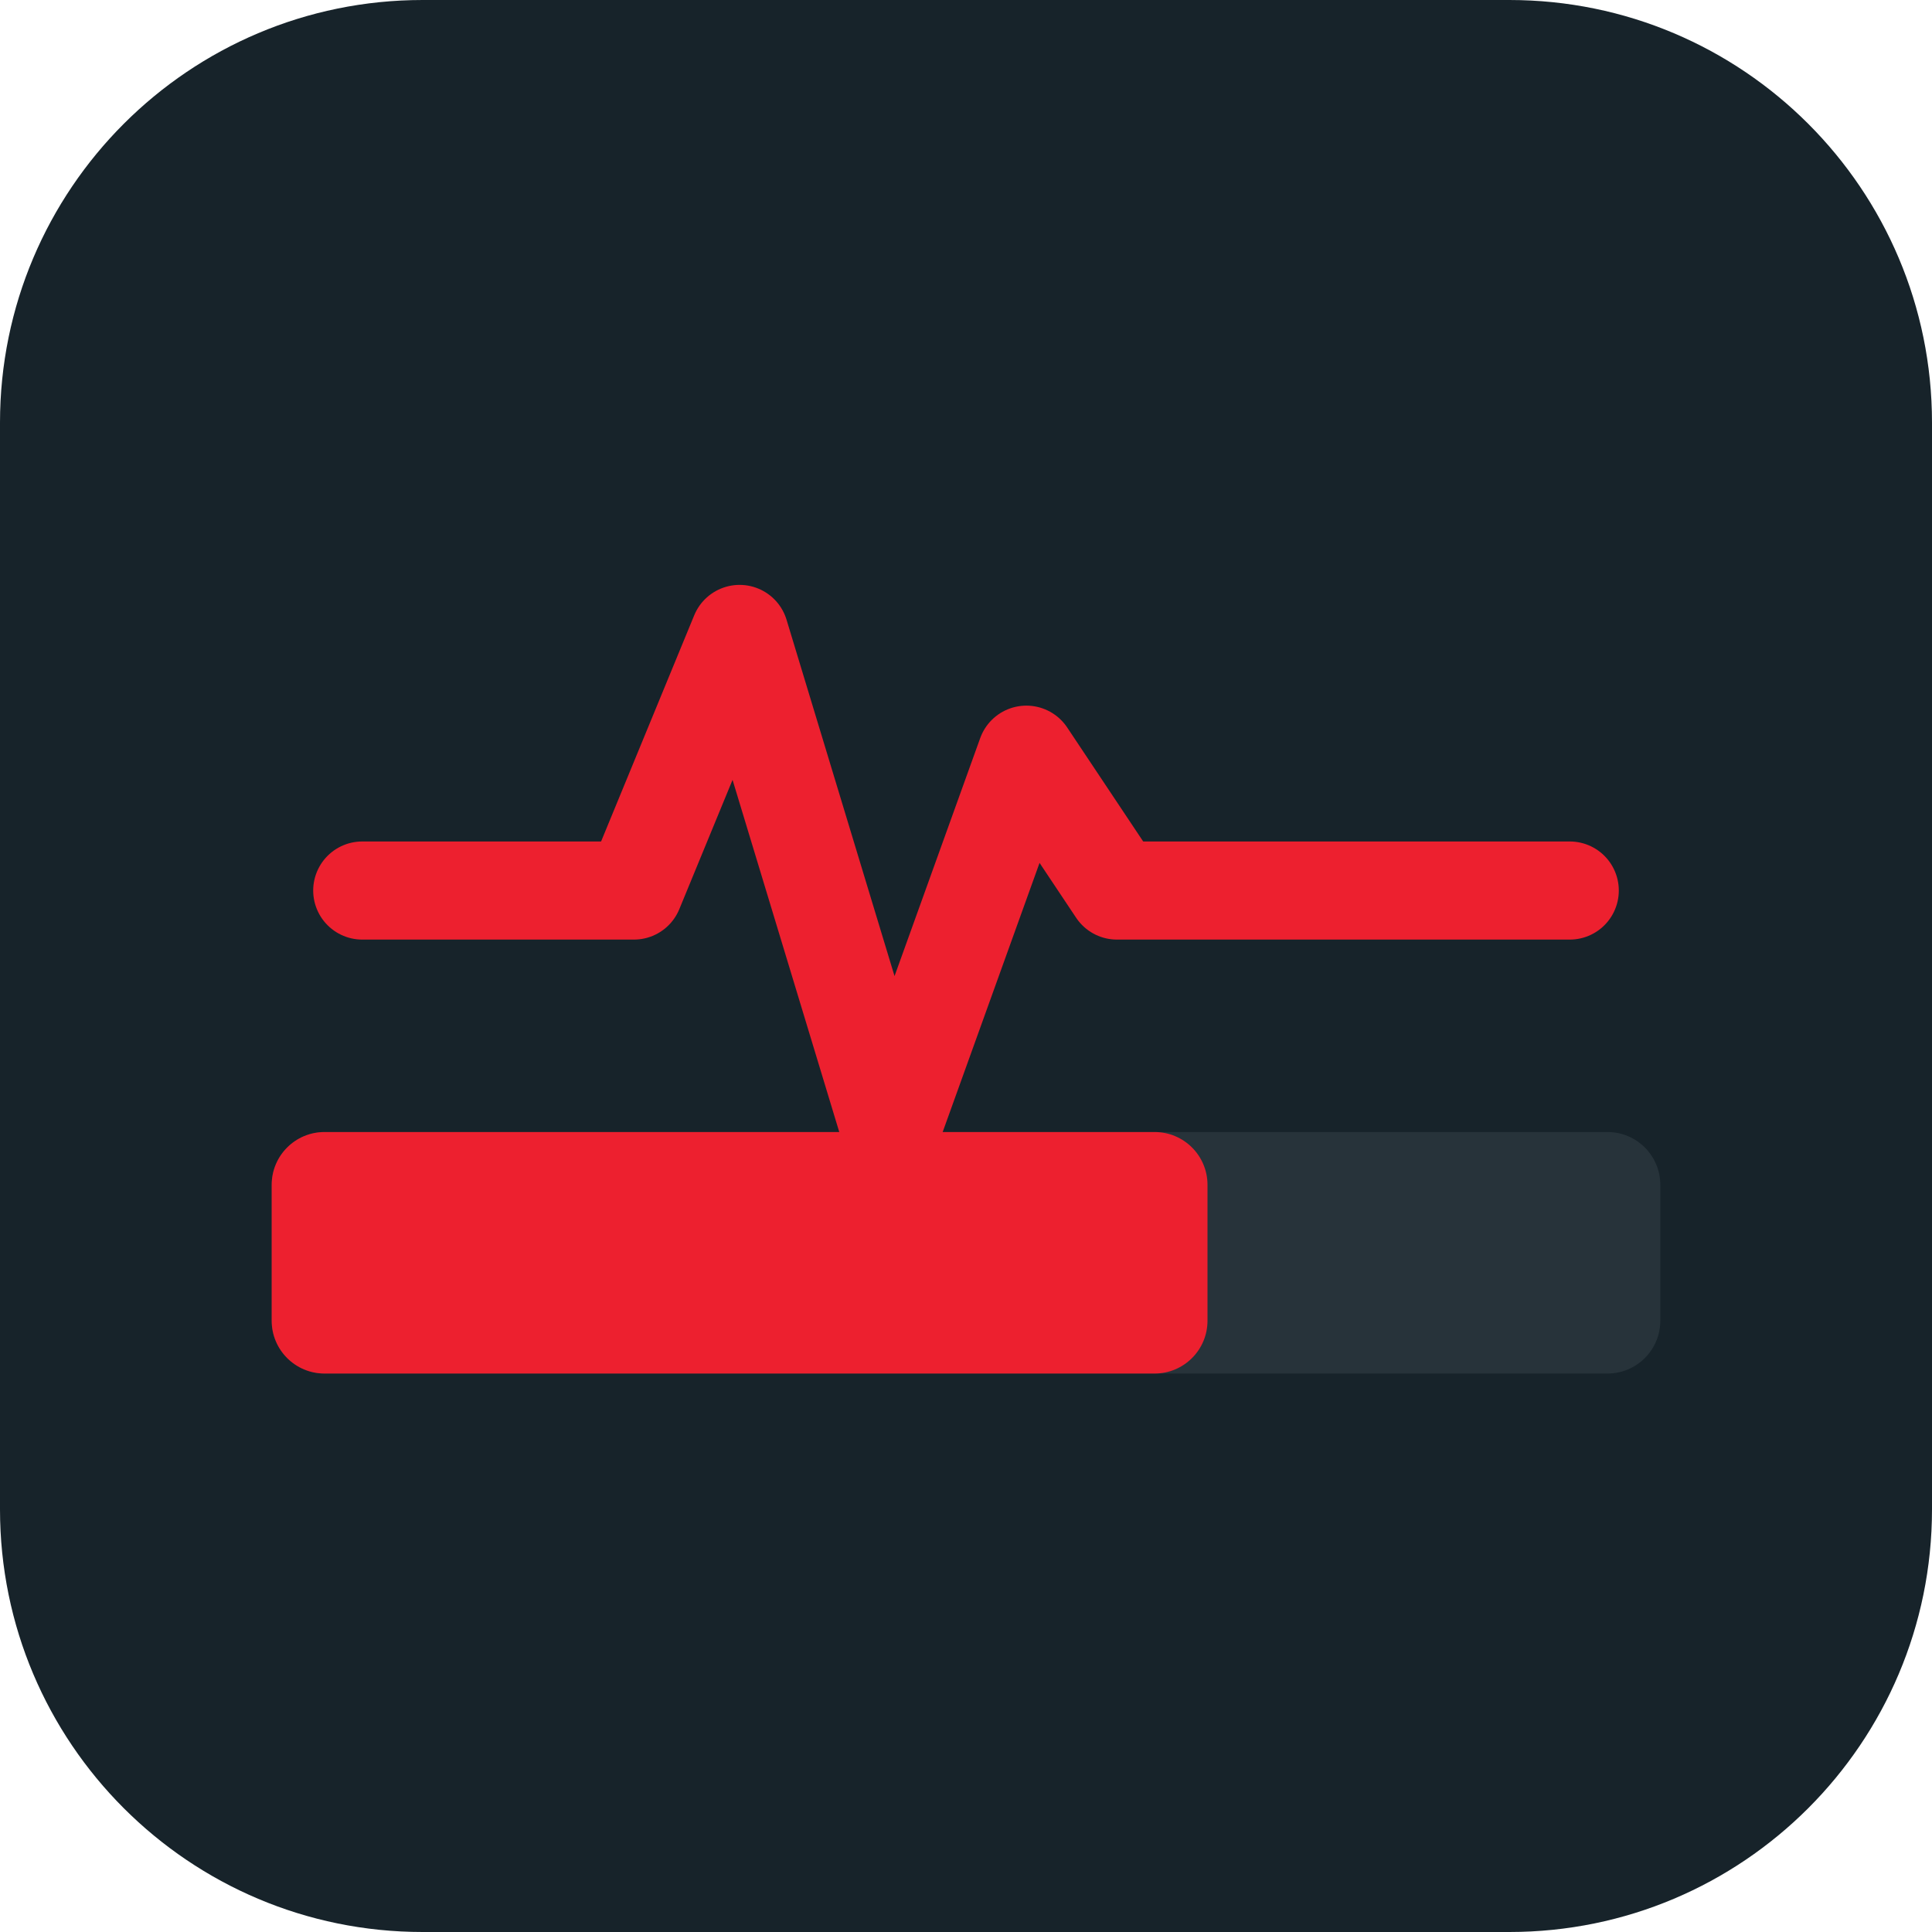
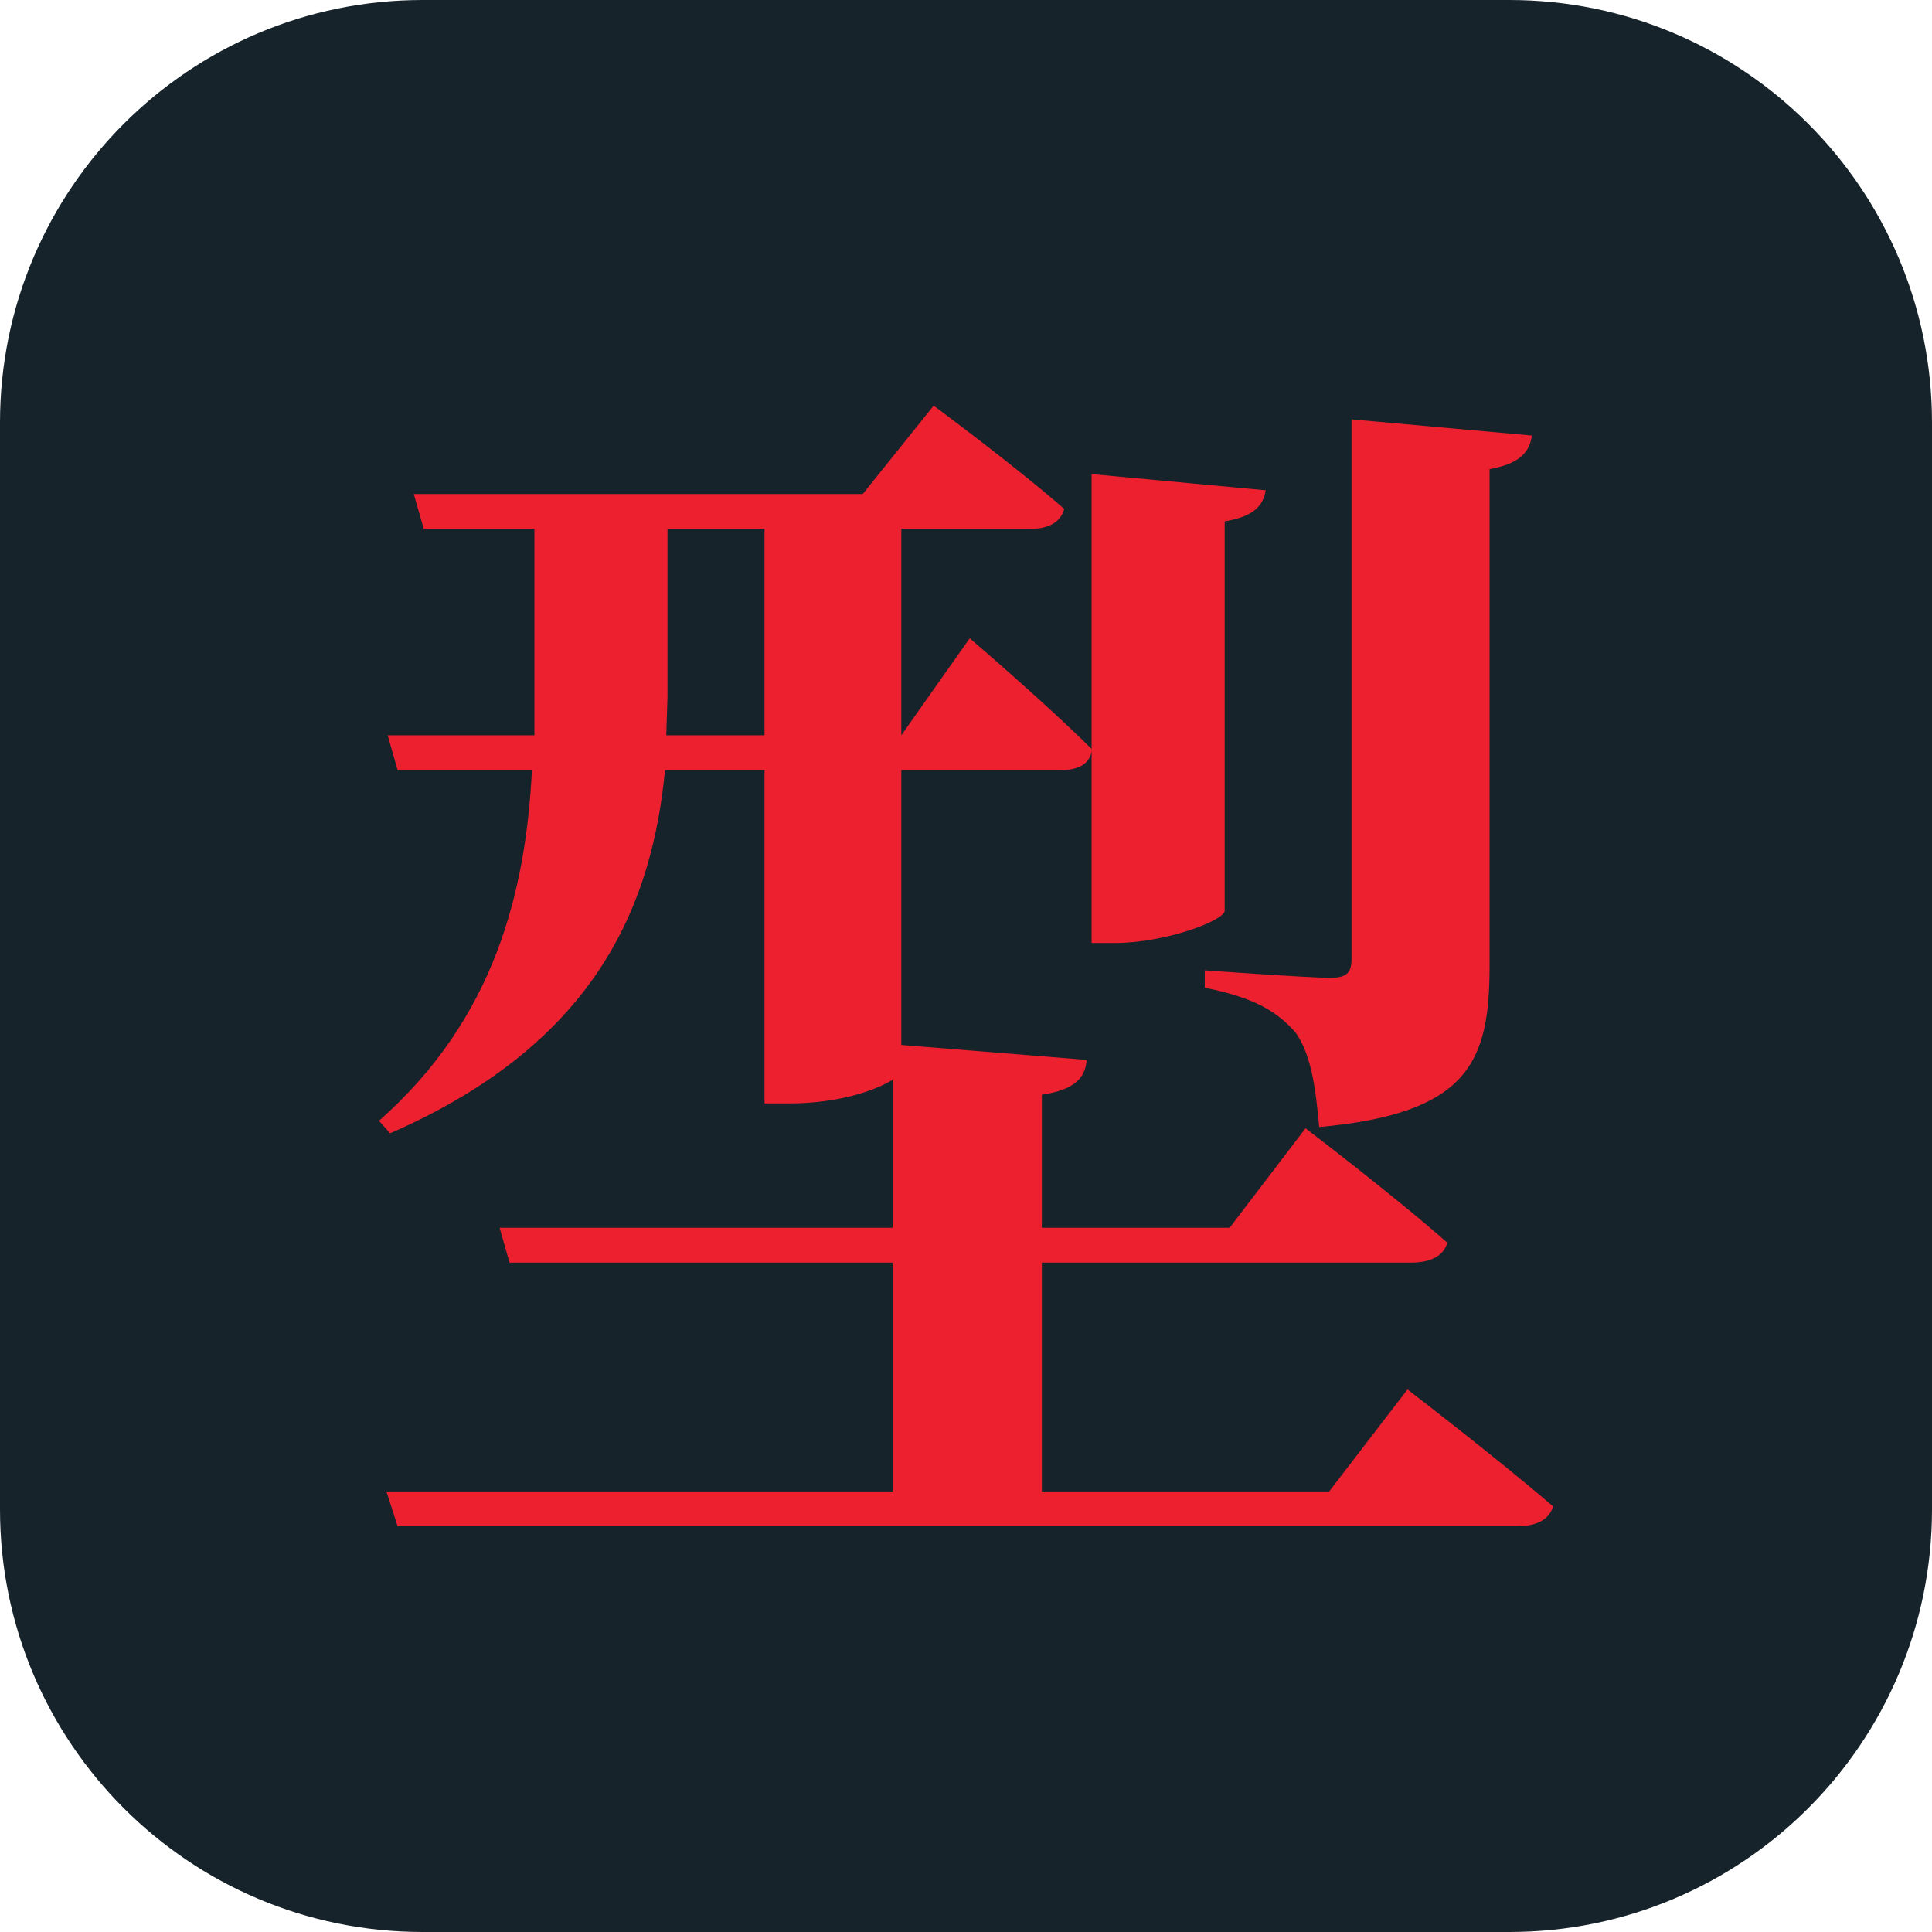
<svg xmlns="http://www.w3.org/2000/svg" viewBox="0 0 512 512">
  <rect width="512" height="512" rx="112" fill="#17232A" />
-   <rect x="72" y="300" width="368" height="64" rx="14" fill="#27333A" />
-   <rect x="72" y="300" width="248" height="64" rx="14" fill="#ED202F" />
-   <path d="M96 236 L168 236 L196 168 L236 300 L272 200 L296 236 L416 236" fill="none" stroke="#ED202F" stroke-width="26" stroke-linecap="round" stroke-linejoin="round" />
+   <path transform="translate(92.19 385.36) scale(0.32959 -0.32959)" d="M807 832V398C807 387 803 383 790 383C772 383 689 389 689 389V375C730 367 748 355 762 339C774 322 778 297 781 263C902 274 918 316 918 393V792C940 796 950 804 952 819ZM335 744V578H256L257 609V744ZM31 -30 40 -58H940C955 -58 966 -53 969 -42C925 -4 852 52 852 52L789 -30H558V154H855C870 154 881 159 884 170C841 208 770 262 770 262L709 182H558V289C585 293 593 303 594 317L445 329V550H573C586 550 596 554 598 565V411H617C657 411 705 429 705 437V750C729 754 736 763 738 775L598 788V567C562 603 500 656 500 656L445 578V744H549C563 744 573 749 576 760C536 795 471 843 471 843L414 772H53L61 744H150V609V578H32L40 550H148C143 452 118 350 25 268L34 258C204 332 245 447 255 550H335V282H355C396 282 425 293 438 301V182H122L130 154H438V-30Z" fill="#ED202F" />
</svg>
